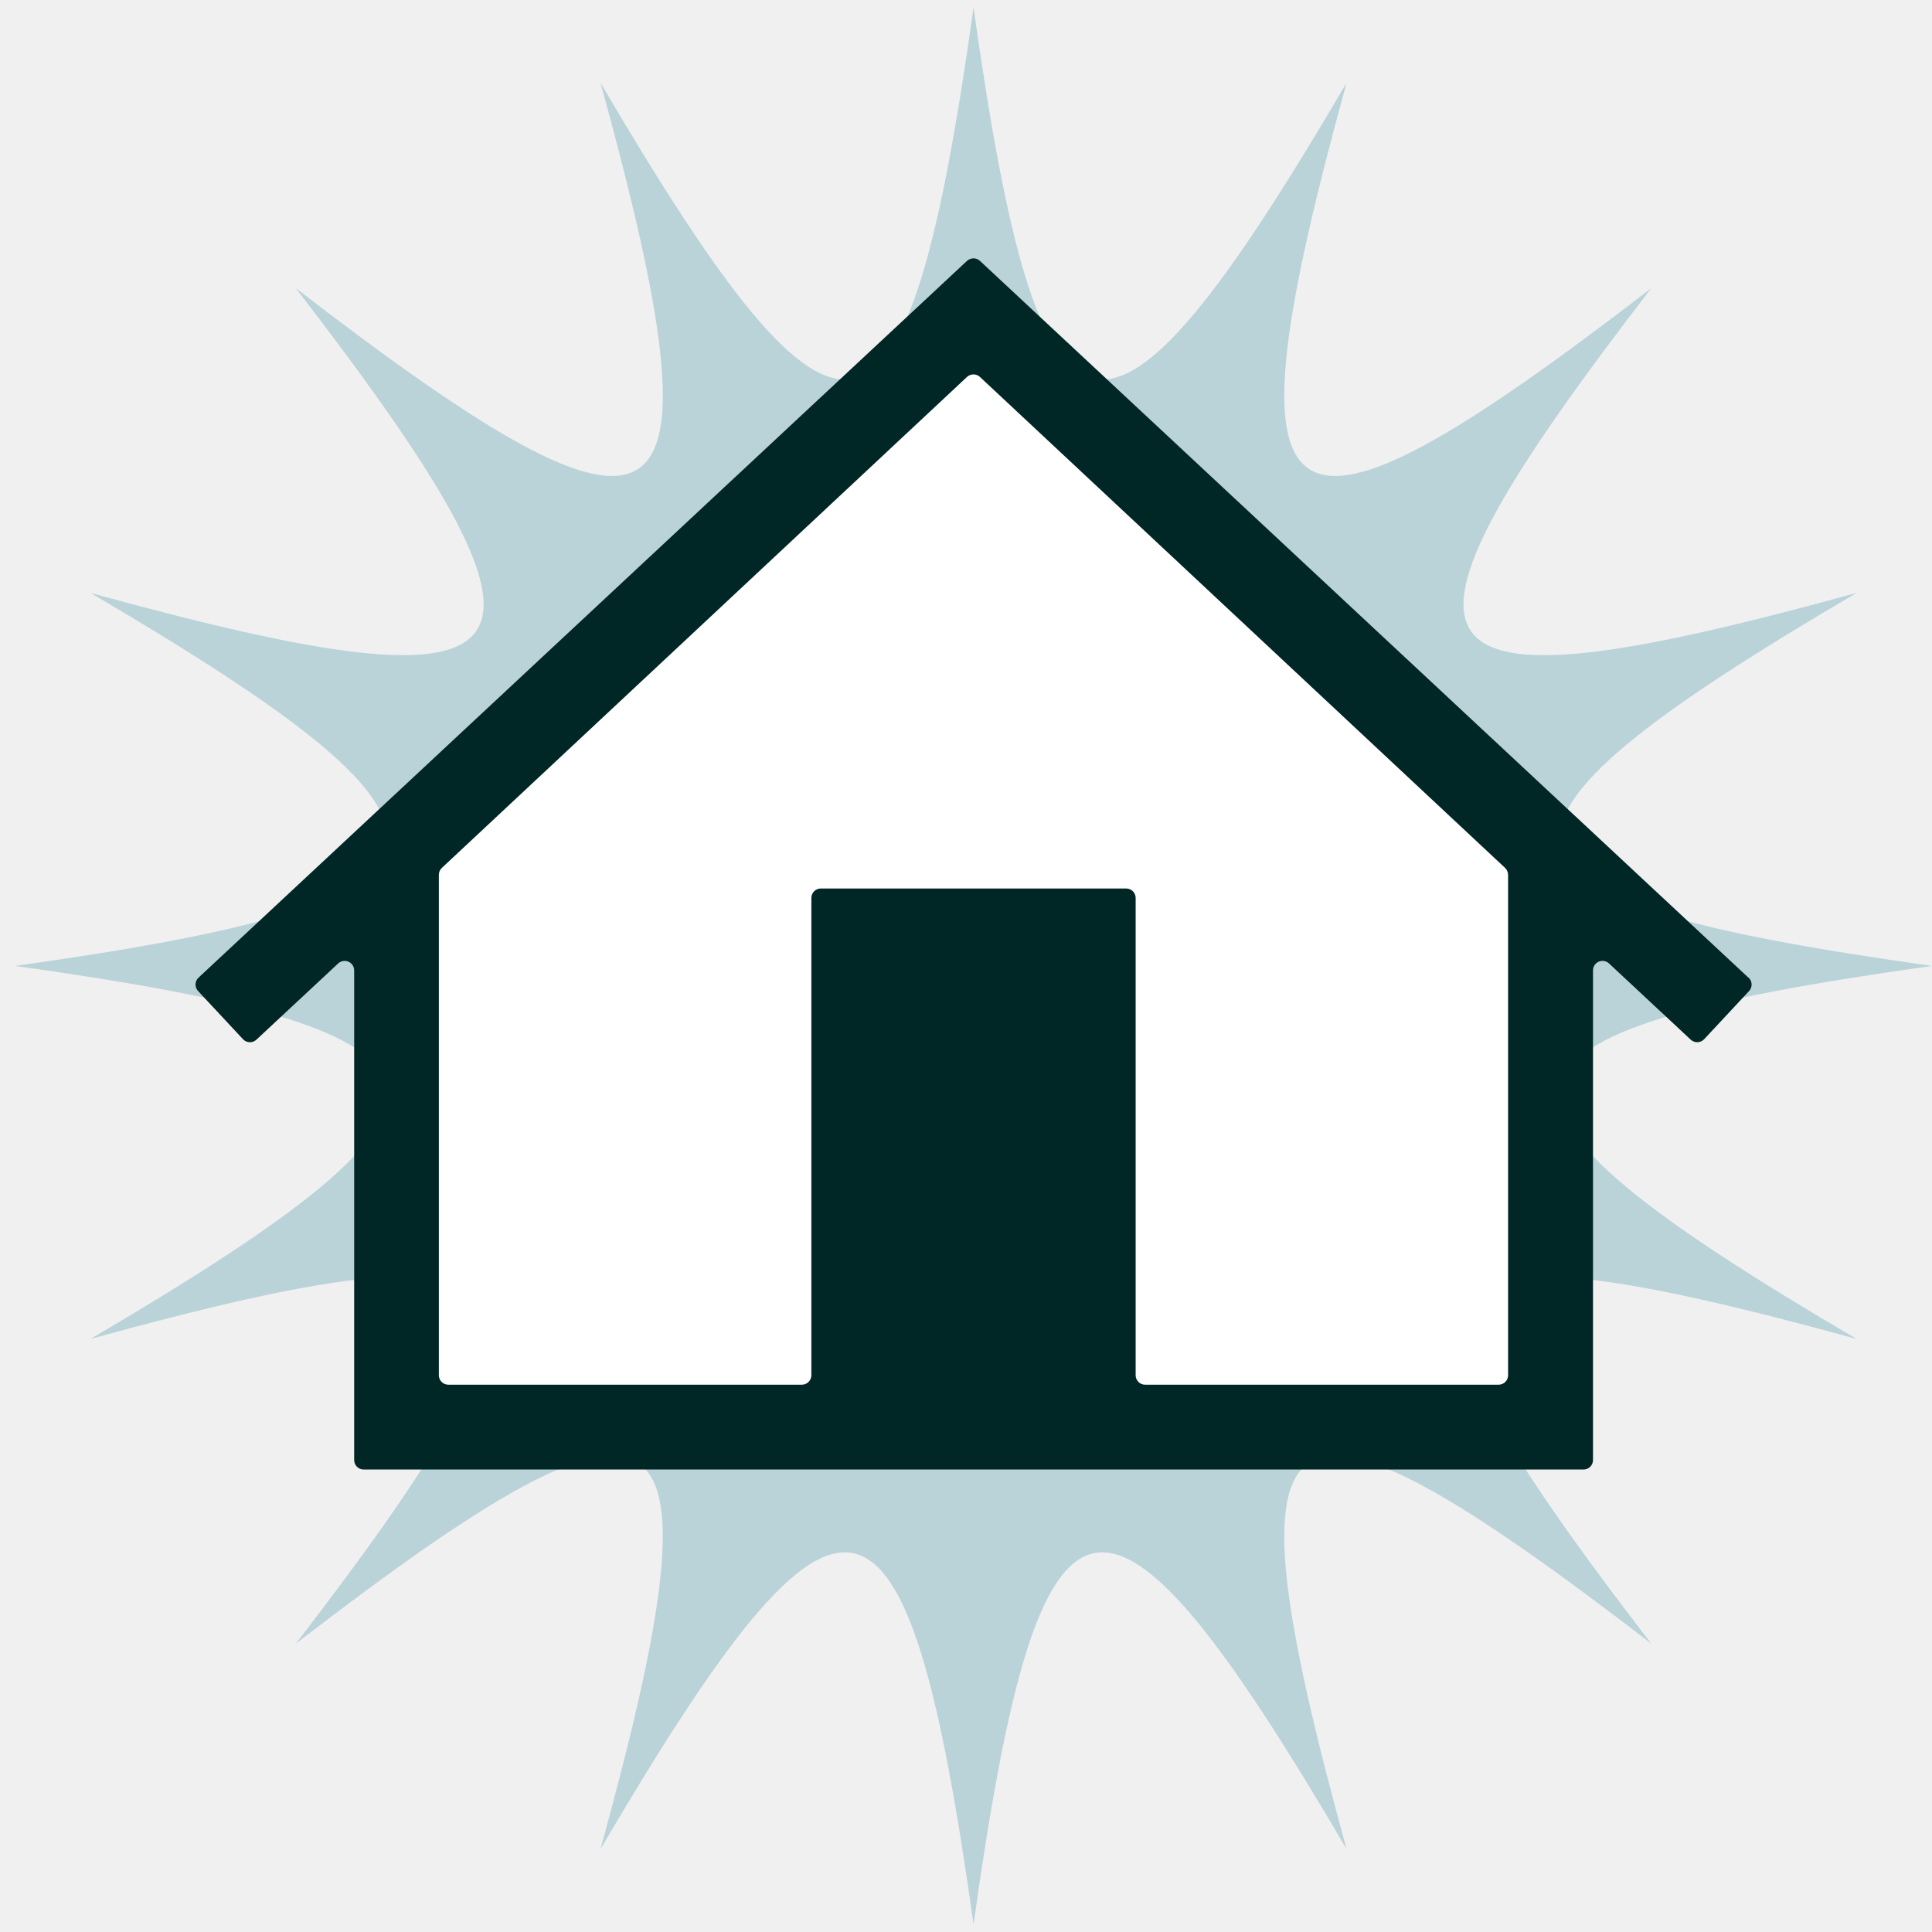
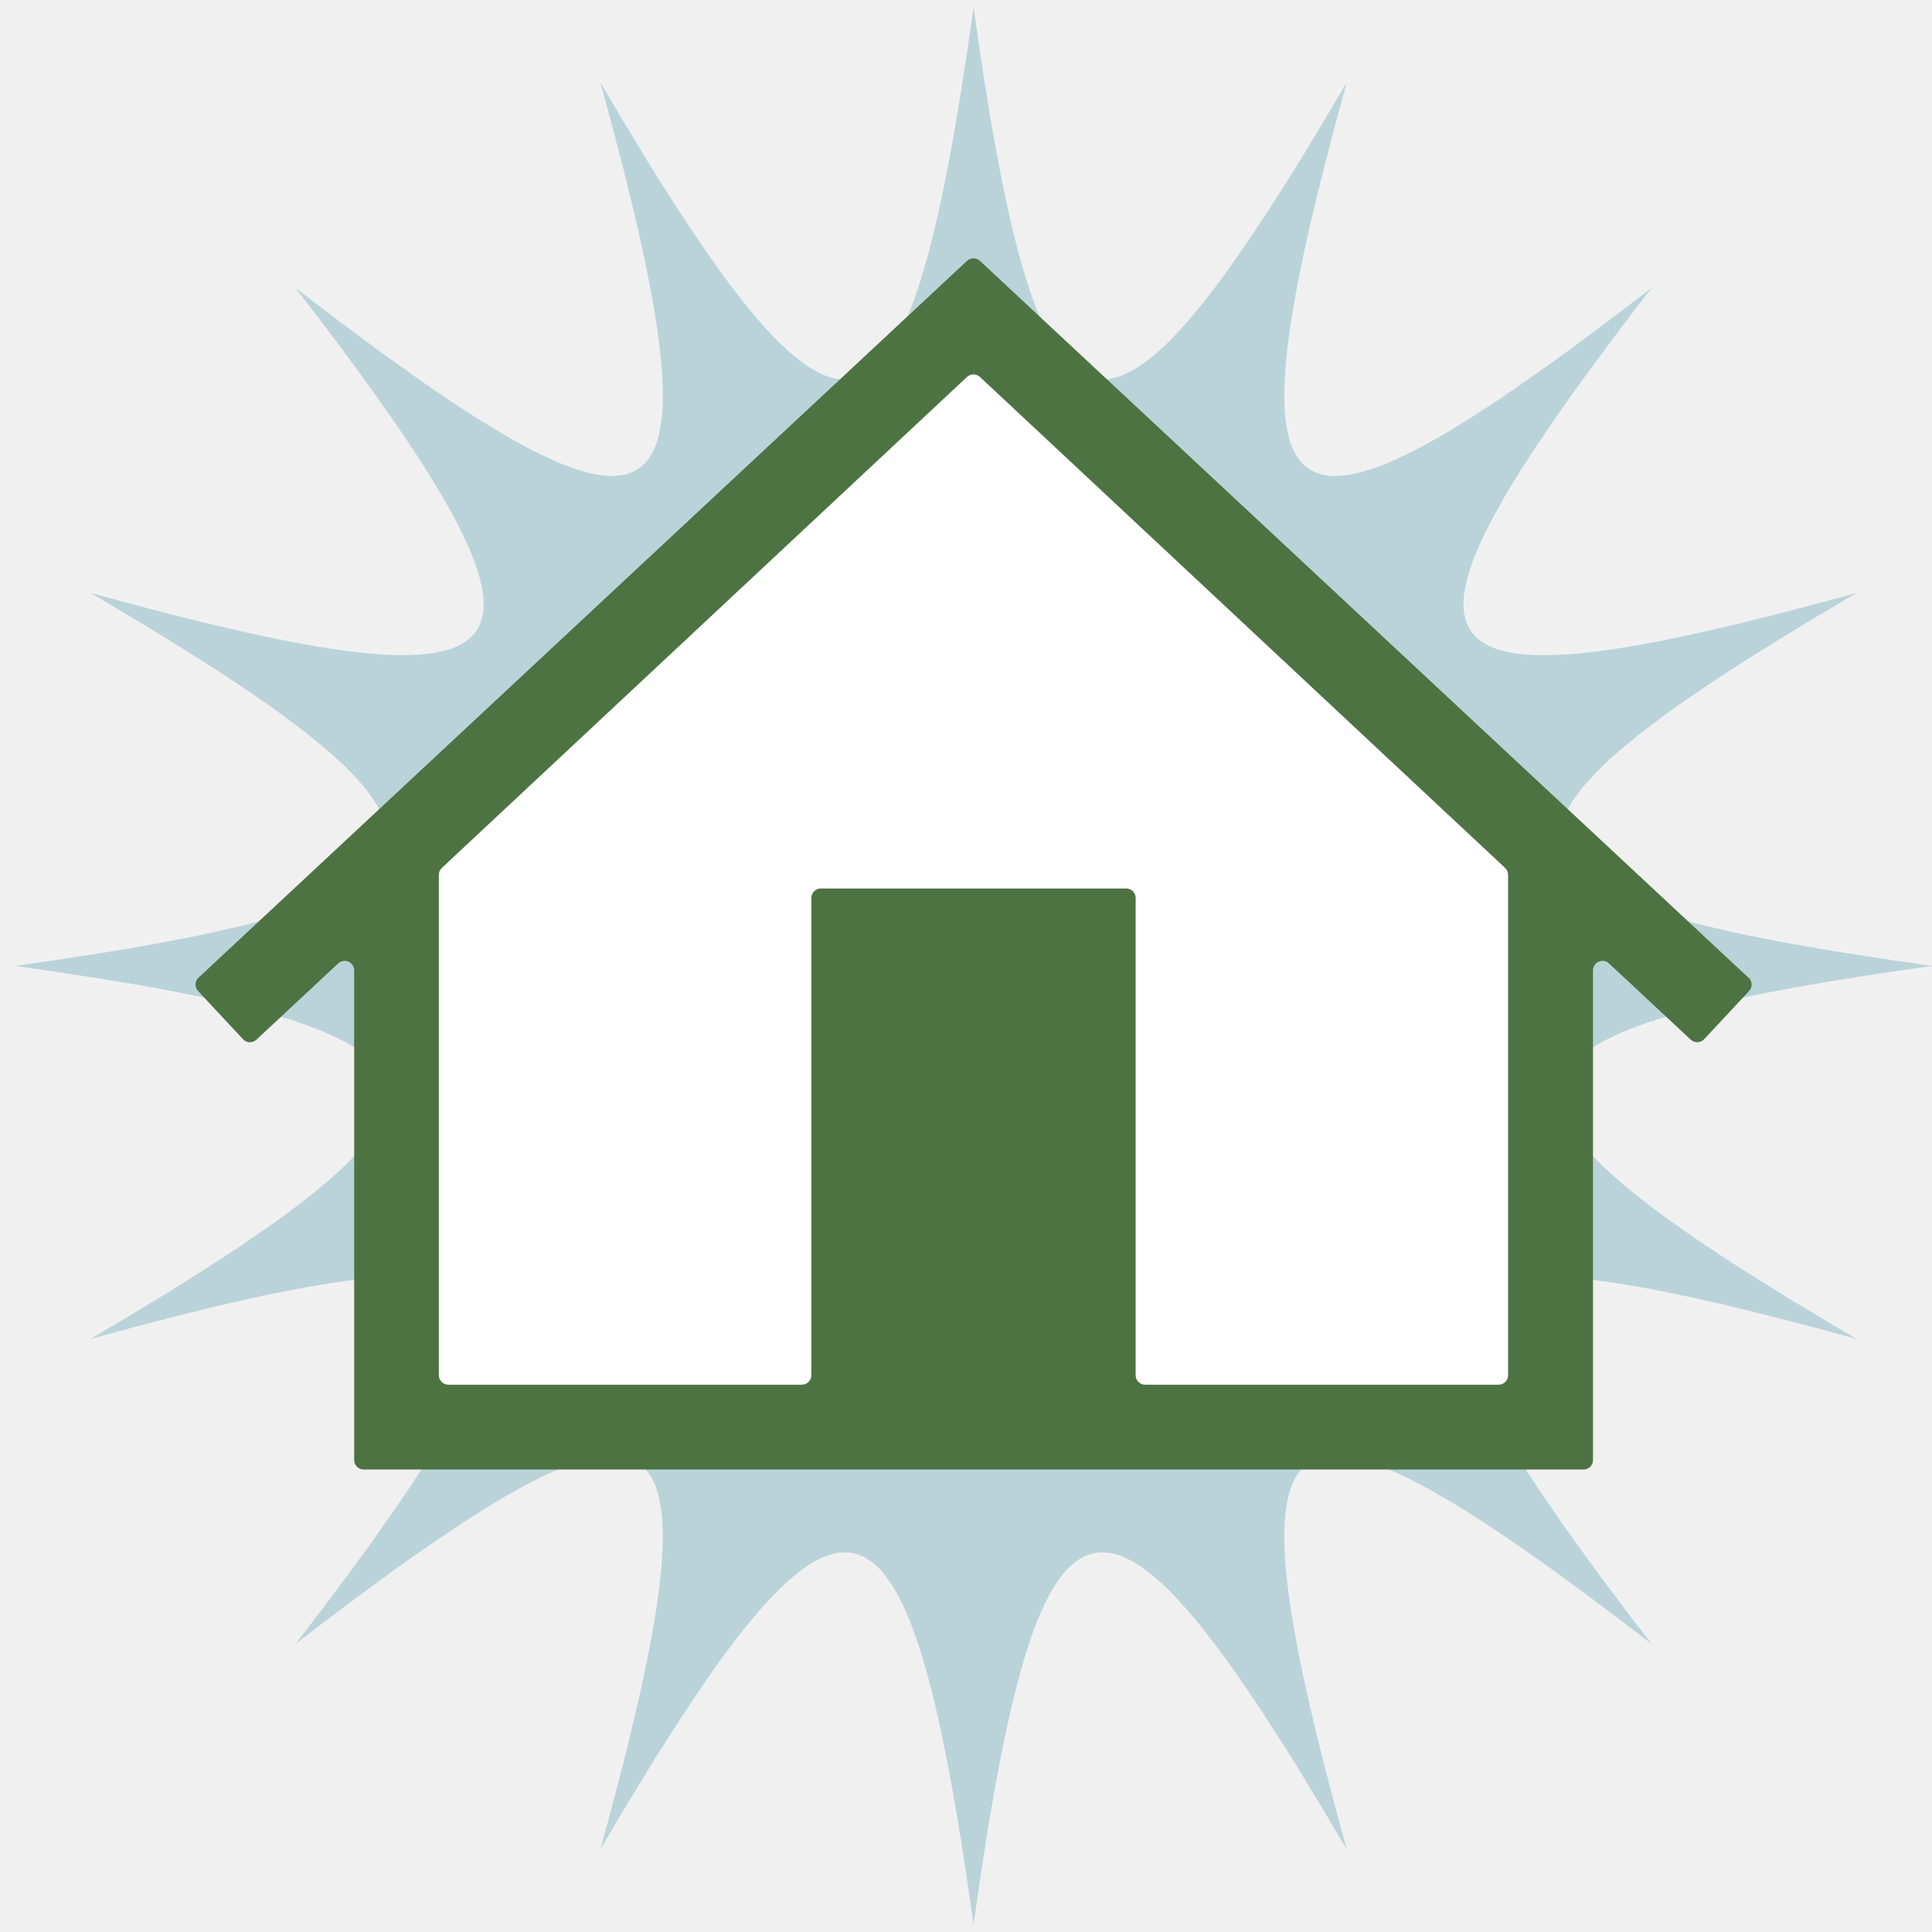
<svg xmlns="http://www.w3.org/2000/svg" id="Layer_1" data-name="Layer 1" viewBox="0 0 256 256">
-   <path id="Path_89" data-name="Path 89" d="m2,127.99c63.02,8.83,64.81,17.25,9.98,49.43,61.3-16.88,65.99-9.98,27.22,40.37,50.35-38.77,57.24-34.09,40.37,27.22,32.18-54.83,40.6-53.04,49.43,9.98,8.83-63.02,17.25-64.81,49.43-9.98-16.88-61.3-9.98-65.99,40.37-27.22-38.77-50.35-34.09-57.24,27.22-40.37-54.83-32.18-53.04-40.6,9.98-49.43-63.02-8.83-64.81-17.25-9.98-49.43-61.3,16.88-65.99,9.98-27.22-40.37-50.35,38.77-57.24,34.09-40.37-27.22-32.18,54.83-40.6,53.04-49.43-9.98-8.83,63.02-17.25,64.81-49.43,9.98,16.88,61.3,9.98,65.99-40.37,27.22,38.77,50.35,34.09,57.24-27.22,40.37,54.83,32.18,53.04,40.6-9.98,49.43" style="fill: #bad3d9;" />
-   <g>
-     <path id="Path_90" data-name="Path 90" d="m231.67,129.54l-101.82-94.97c-.48-.45-1.23-.45-1.72,0L26.31,129.54c-.51.47-.54,1.27-.06,1.78,0,0,0,0,0,0l5.95,6.38c.47.51,1.27.54,1.78.06,0,0,0,0,0,0l10.83-10.1c.51-.47,1.3-.45,1.78.06.22.23.34.54.34.86v64.88c0,.7.56,1.26,1.26,1.26h161.63c.7,0,1.26-.56,1.26-1.26v-64.88c0-.7.56-1.26,1.26-1.26.32,0,.63.12.86.34l10.83,10.1c.51.47,1.3.45,1.78-.06h0s5.95-6.38,5.95-6.38c.47-.51.45-1.3-.06-1.78h0" style="fill: #012626;" />
-     <path id="Path_91" data-name="Path 91" d="m199.83,115.92v66.3c0,.7-.56,1.26-1.26,1.26h-46.83c-.7,0-1.26-.56-1.26-1.26v-63.23c0-.7-.56-1.26-1.26-1.26h-40.45c-.7,0-1.26.56-1.26,1.26v63.23c0,.69-.56,1.26-1.26,1.26h-46.84c-.7,0-1.26-.56-1.26-1.26v-66.3c0-.35.14-.68.4-.92l69.58-65.05c.48-.45,1.24-.45,1.72,0l69.58,65.05c.25.24.4.57.4.92" style="fill: #fff;" />
-   </g>
-   <rect x="2" y="1" width="254" height="254" style="fill: none;" />
+   <path id="Path_89" data-name="Path 89" d="M2,127.99c63.02,8.83,64.81,17.25,9.98,49.43,61.3-16.88,65.99-9.98,27.22,40.37,50.35-38.77,57.24-34.09,40.37,27.22,32.18-54.83,40.6-53.04,49.43,9.98,8.83-63.02,17.25-64.81,49.43-9.98-16.88-61.3-9.98-65.99,40.37-27.22-38.77-50.35-34.09-57.24,27.22-40.37-54.83-32.18-53.04-40.6,9.98-49.43-63.02-8.83-64.81-17.25-9.98-49.43-61.3,16.88-65.99,9.98-27.22-40.37-50.35,38.77-57.24,34.09-40.37-27.22-32.18,54.83-40.6,53.04-49.43-9.98-8.83,63.02-17.25,64.81-49.43,9.98,16.88,61.3,9.98,65.99-40.37,27.22,38.77,50.35,34.09,57.24-27.22,40.37,54.83,32.18,53.04,40.6-9.98,49.43" style="fill: #bad3d9; stroke-width: 0px;" />
+   <path id="Path_90" data-name="Path 90" d="M231.67,129.54l-101.82-94.97c-.48-.45-1.23-.45-1.72,0L26.31,129.54c-.51.47-.54,1.27-.06,1.78,0,0,0,0,0,0l5.95,6.38c.47.51,1.27.54,1.78.06,0,0,0,0,0,0l10.83-10.1c.51-.47,1.3-.45,1.78.06.22.23.34.54.34.86v64.88c0,.7.56,1.26,1.26,1.26h161.63c.7,0,1.26-.56,1.26-1.26v-64.88c0-.7.56-1.26,1.26-1.26.32,0,.63.12.86.34l10.83,10.1c.51.47,1.3.45,1.78-.06h0s5.95-6.38,5.95-6.38c.47-.51.45-1.3-.06-1.78h0" style="fill: #4d7343; stroke-width: 0px;" />
+   <path id="Path_91" data-name="Path 91" d="M199.83,115.92v66.3c0,.7-.56,1.26-1.26,1.26h-46.83c-.7,0-1.26-.56-1.26-1.26v-63.23c0-.7-.56-1.26-1.26-1.26h-40.45c-.7,0-1.26.56-1.26,1.26v63.23c0,.69-.56,1.26-1.26,1.26h-46.84c-.7,0-1.26-.56-1.26-1.26v-66.3c0-.35.14-.68.4-.92l69.58-65.05c.48-.45,1.24-.45,1.72,0l69.58,65.05c.25.24.4.57.4.92" style="fill: #fff; stroke-width: 0px;" />
+   <rect x="2" y="1" width="254" height="254" style="fill: none; stroke-width: 0px;" />
</svg>
